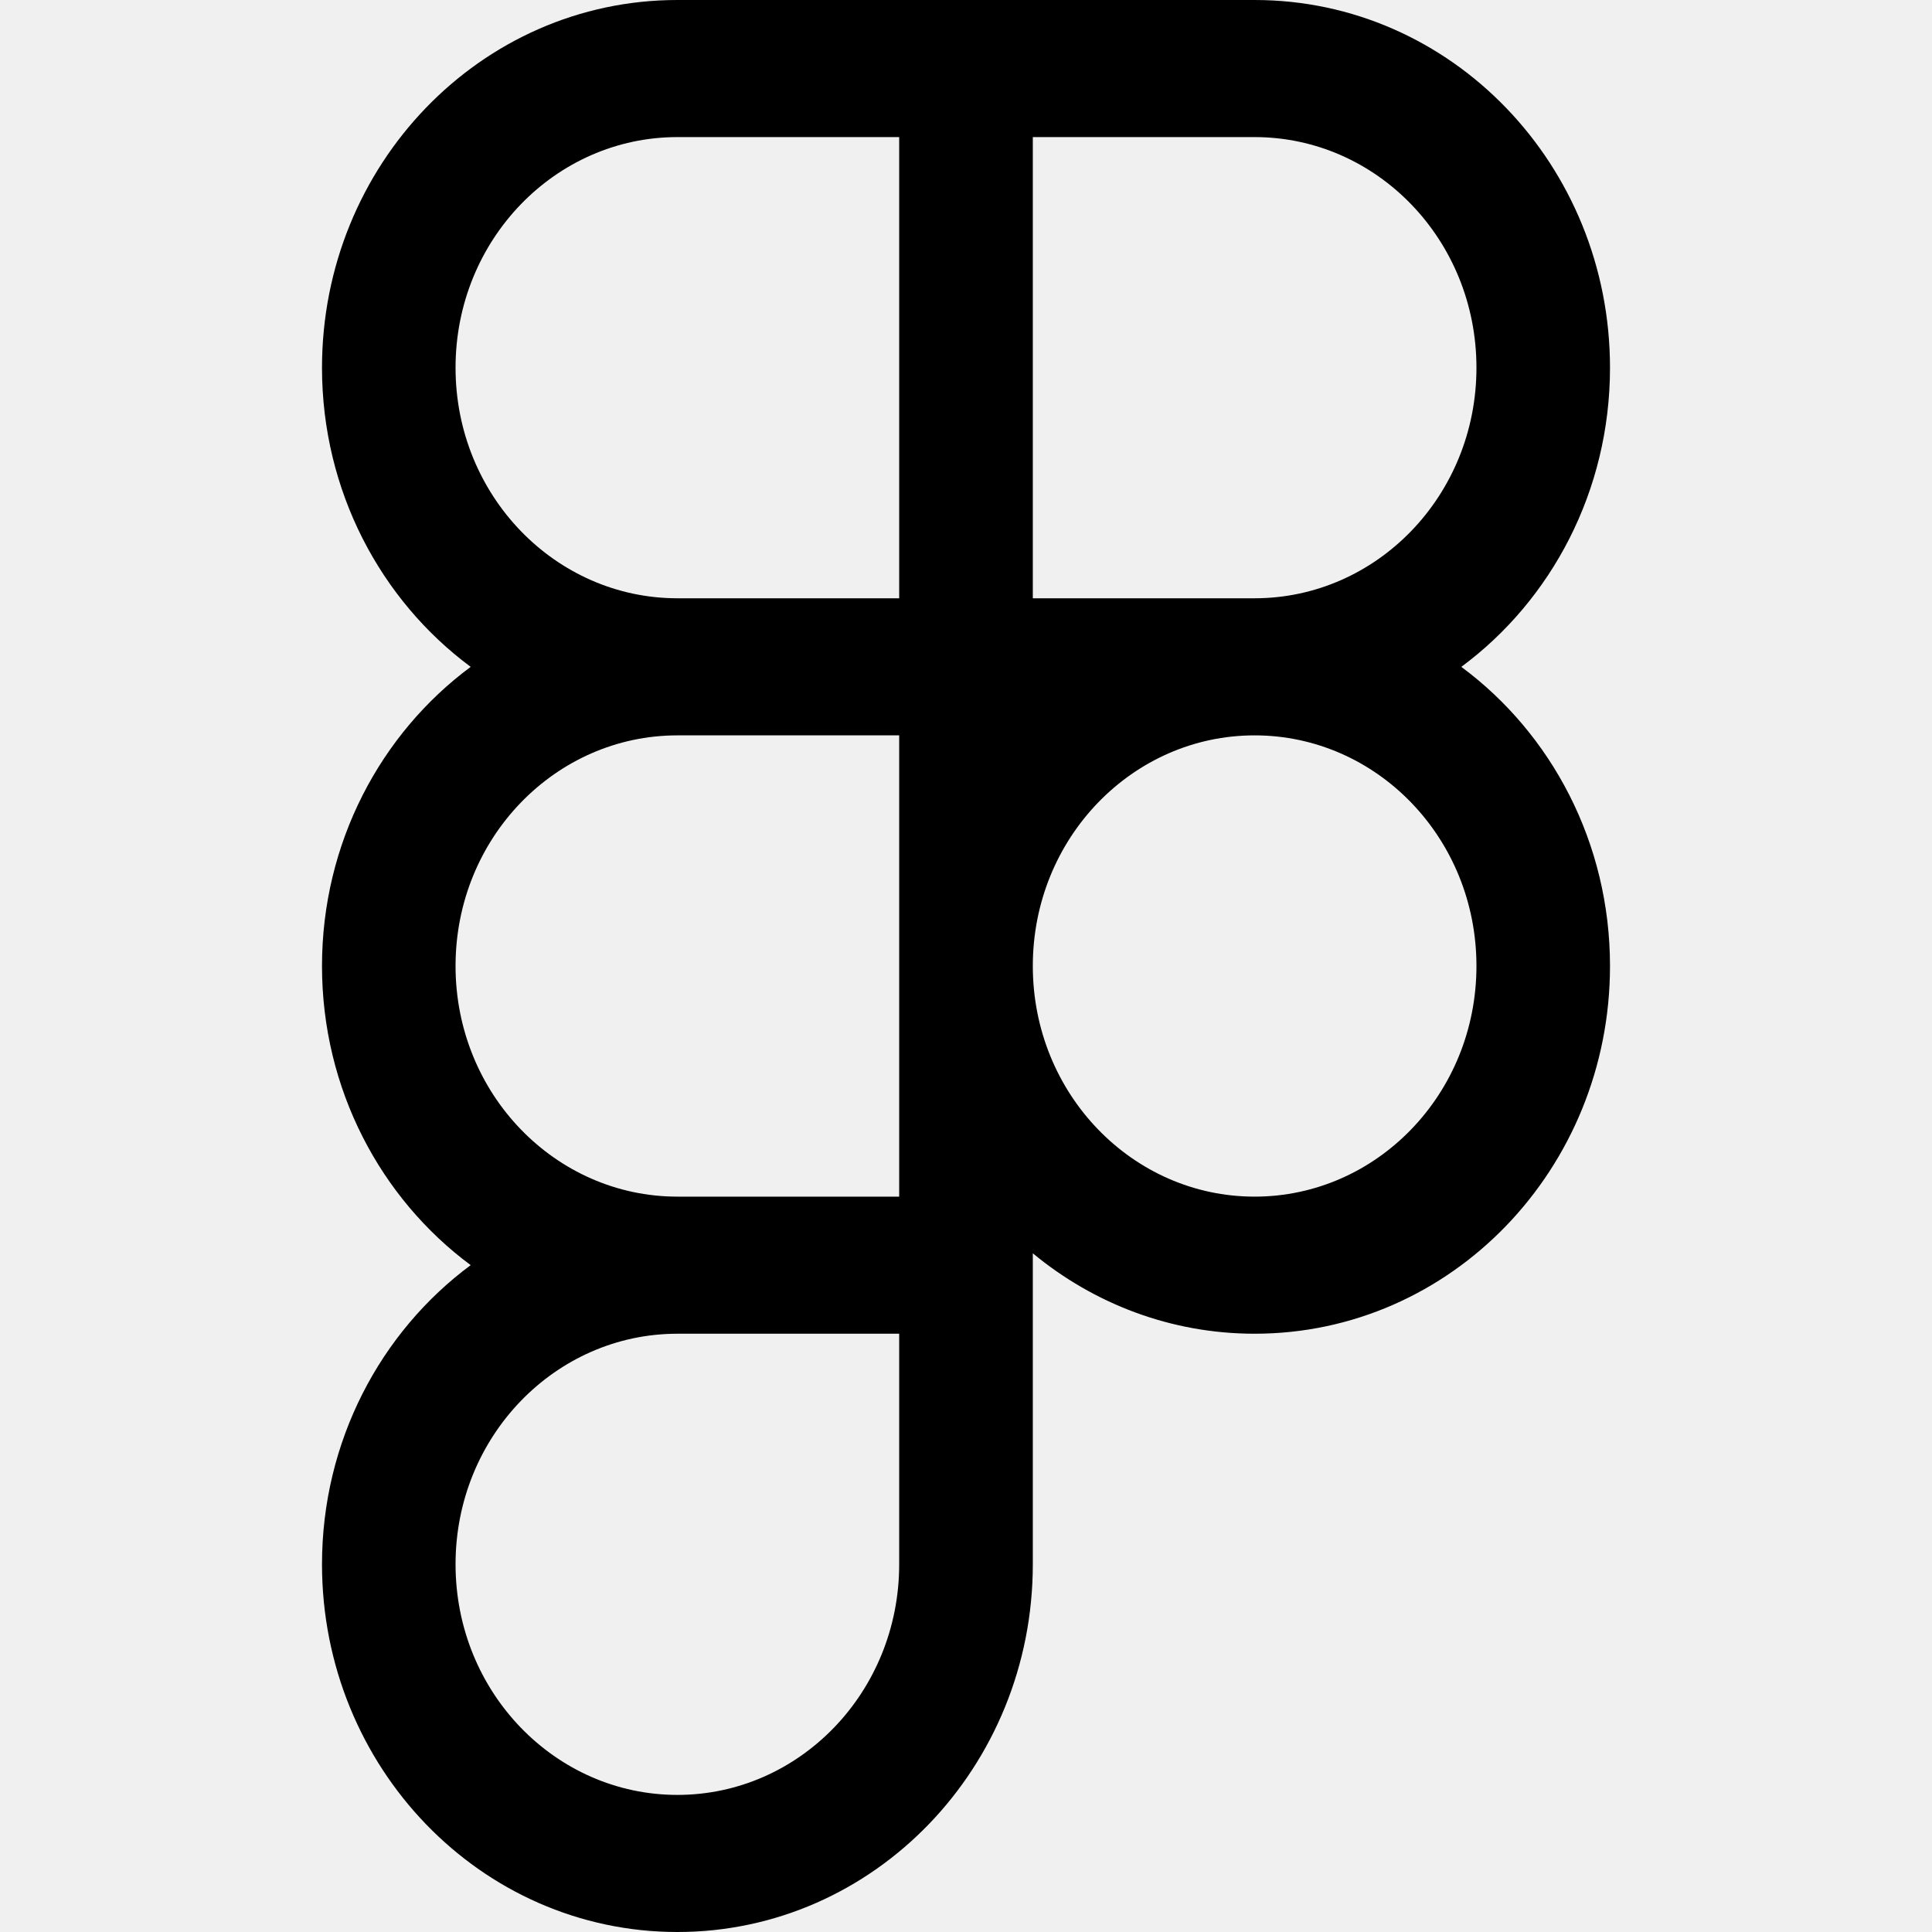
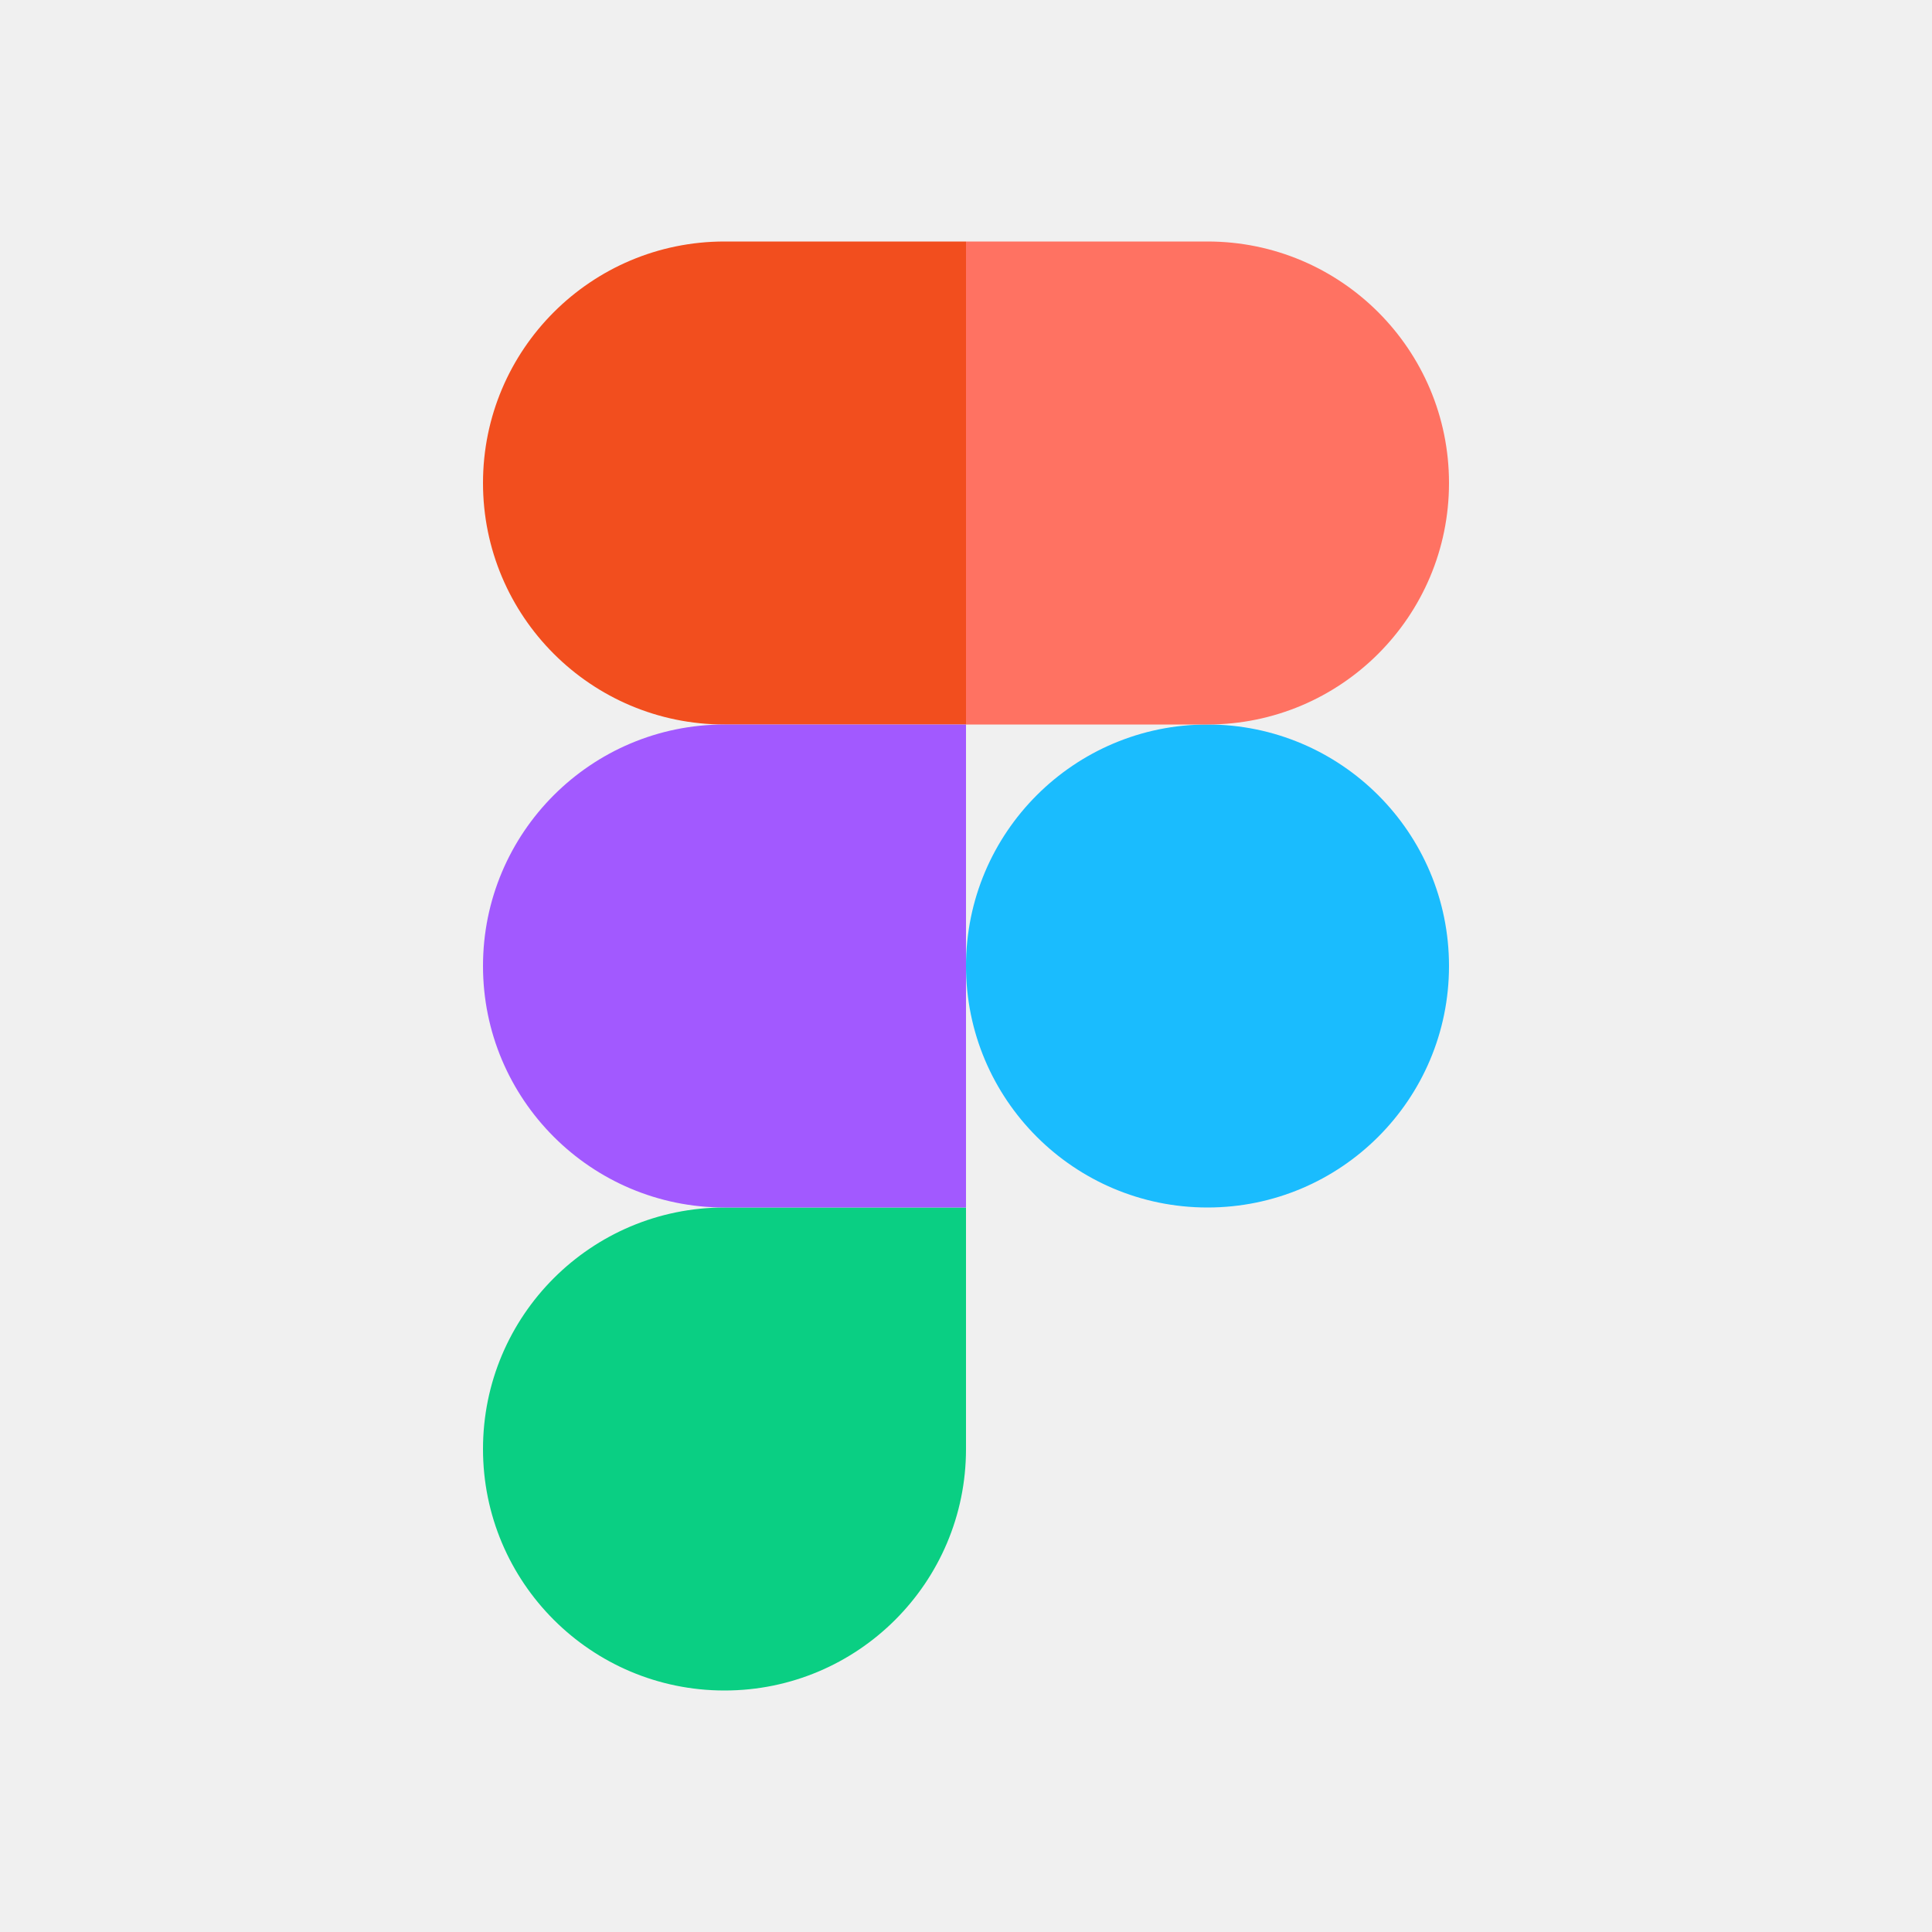
- <svg xmlns="http://www.w3.org/2000/svg" width="800px" height="800px" viewBox="0 0 24 24" fill="none">
-   <g clip-path="url(#clip0)">
-     <path fill-rule="evenodd" clip-rule="evenodd" d="M8.415 0C5.968 0 4 2.053 4 4.568C4 6.097 4.728 7.455 5.847 8.284C4.728 9.113 4 10.471 4 12C4 13.529 4.728 14.887 5.847 15.716C4.728 16.545 4 17.903 4 19.432C4 21.947 5.968 24 8.415 24C10.861 24 12.83 21.947 12.83 19.432V15.569C13.584 16.193 14.543 16.568 15.585 16.568C18.032 16.568 20 14.515 20 12C20 10.471 19.273 9.113 18.153 8.284C19.273 7.455 20 6.097 20 4.568C20 2.053 18.032 0 15.585 0H8.415ZM5.659 4.568C5.659 2.977 6.901 1.703 8.415 1.703H11.17V7.432H8.415C6.901 7.432 5.659 6.158 5.659 4.568ZM15.585 7.432H12.83V1.703H15.585C17.1 1.703 18.341 2.977 18.341 4.568C18.341 6.158 17.1 7.432 15.585 7.432ZM5.659 12C5.659 10.409 6.901 9.135 8.415 9.135H11.17V14.865H8.415C6.901 14.865 5.659 13.591 5.659 12ZM12.83 12C12.83 10.409 14.071 9.135 15.585 9.135C17.1 9.135 18.341 10.409 18.341 12C18.341 13.591 17.1 14.865 15.585 14.865C14.071 14.865 12.83 13.591 12.83 12ZM5.659 19.432C5.659 17.842 6.901 16.568 8.415 16.568H11.17V19.432C11.17 21.023 9.929 22.297 8.415 22.297C6.901 22.297 5.659 21.023 5.659 19.432Z" fill="#000000" />
+ <svg xmlns="http://www.w3.org/2000/svg" width="256px" height="256px" viewBox="0 0 32 32" fill="none">
+   <g id="SVGRepo_bgCarrier" stroke-width="0" />
+   <g id="SVGRepo_tracerCarrier" stroke-linecap="round" stroke-linejoin="round" />
+   <g id="SVGRepo_iconCarrier">
+     <path fill-rule="evenodd" clip-rule="evenodd" d="M16 16C16 13.791 17.791 12 20 12C22.209 12 24 13.791 24 16C24 18.209 22.209 20 20 20C17.791 20 16 18.209 16 16Z" fill="#1ABCFE" />
+     <path fill-rule="evenodd" clip-rule="evenodd" d="M8 24C8 21.791 9.791 20 12 20H16V24C16 26.209 14.209 28 12 28C9.791 28 8 26.209 8 24Z" fill="#0ACF83" />
+     <path fill-rule="evenodd" clip-rule="evenodd" d="M16 4V12H20C22.209 12 24 10.209 24 8C24 5.791 22.209 4 20 4H16Z" fill="#FF7262" />
+     <path fill-rule="evenodd" clip-rule="evenodd" d="M8 8C8 10.209 9.791 12 12 12H16V4H12C9.791 4 8 5.791 8 8Z" fill="#F24E1E" />
+     <path fill-rule="evenodd" clip-rule="evenodd" d="M8 16C8 18.209 9.791 20 12 20H16V12H12C9.791 12 8 13.791 8 16Z" fill="#A259FF" />
  </g>
-   <defs>
-     <clipPath id="clip0">
-       <rect width="24" height="24" fill="white" />
-     </clipPath>
-   </defs>
</svg>
